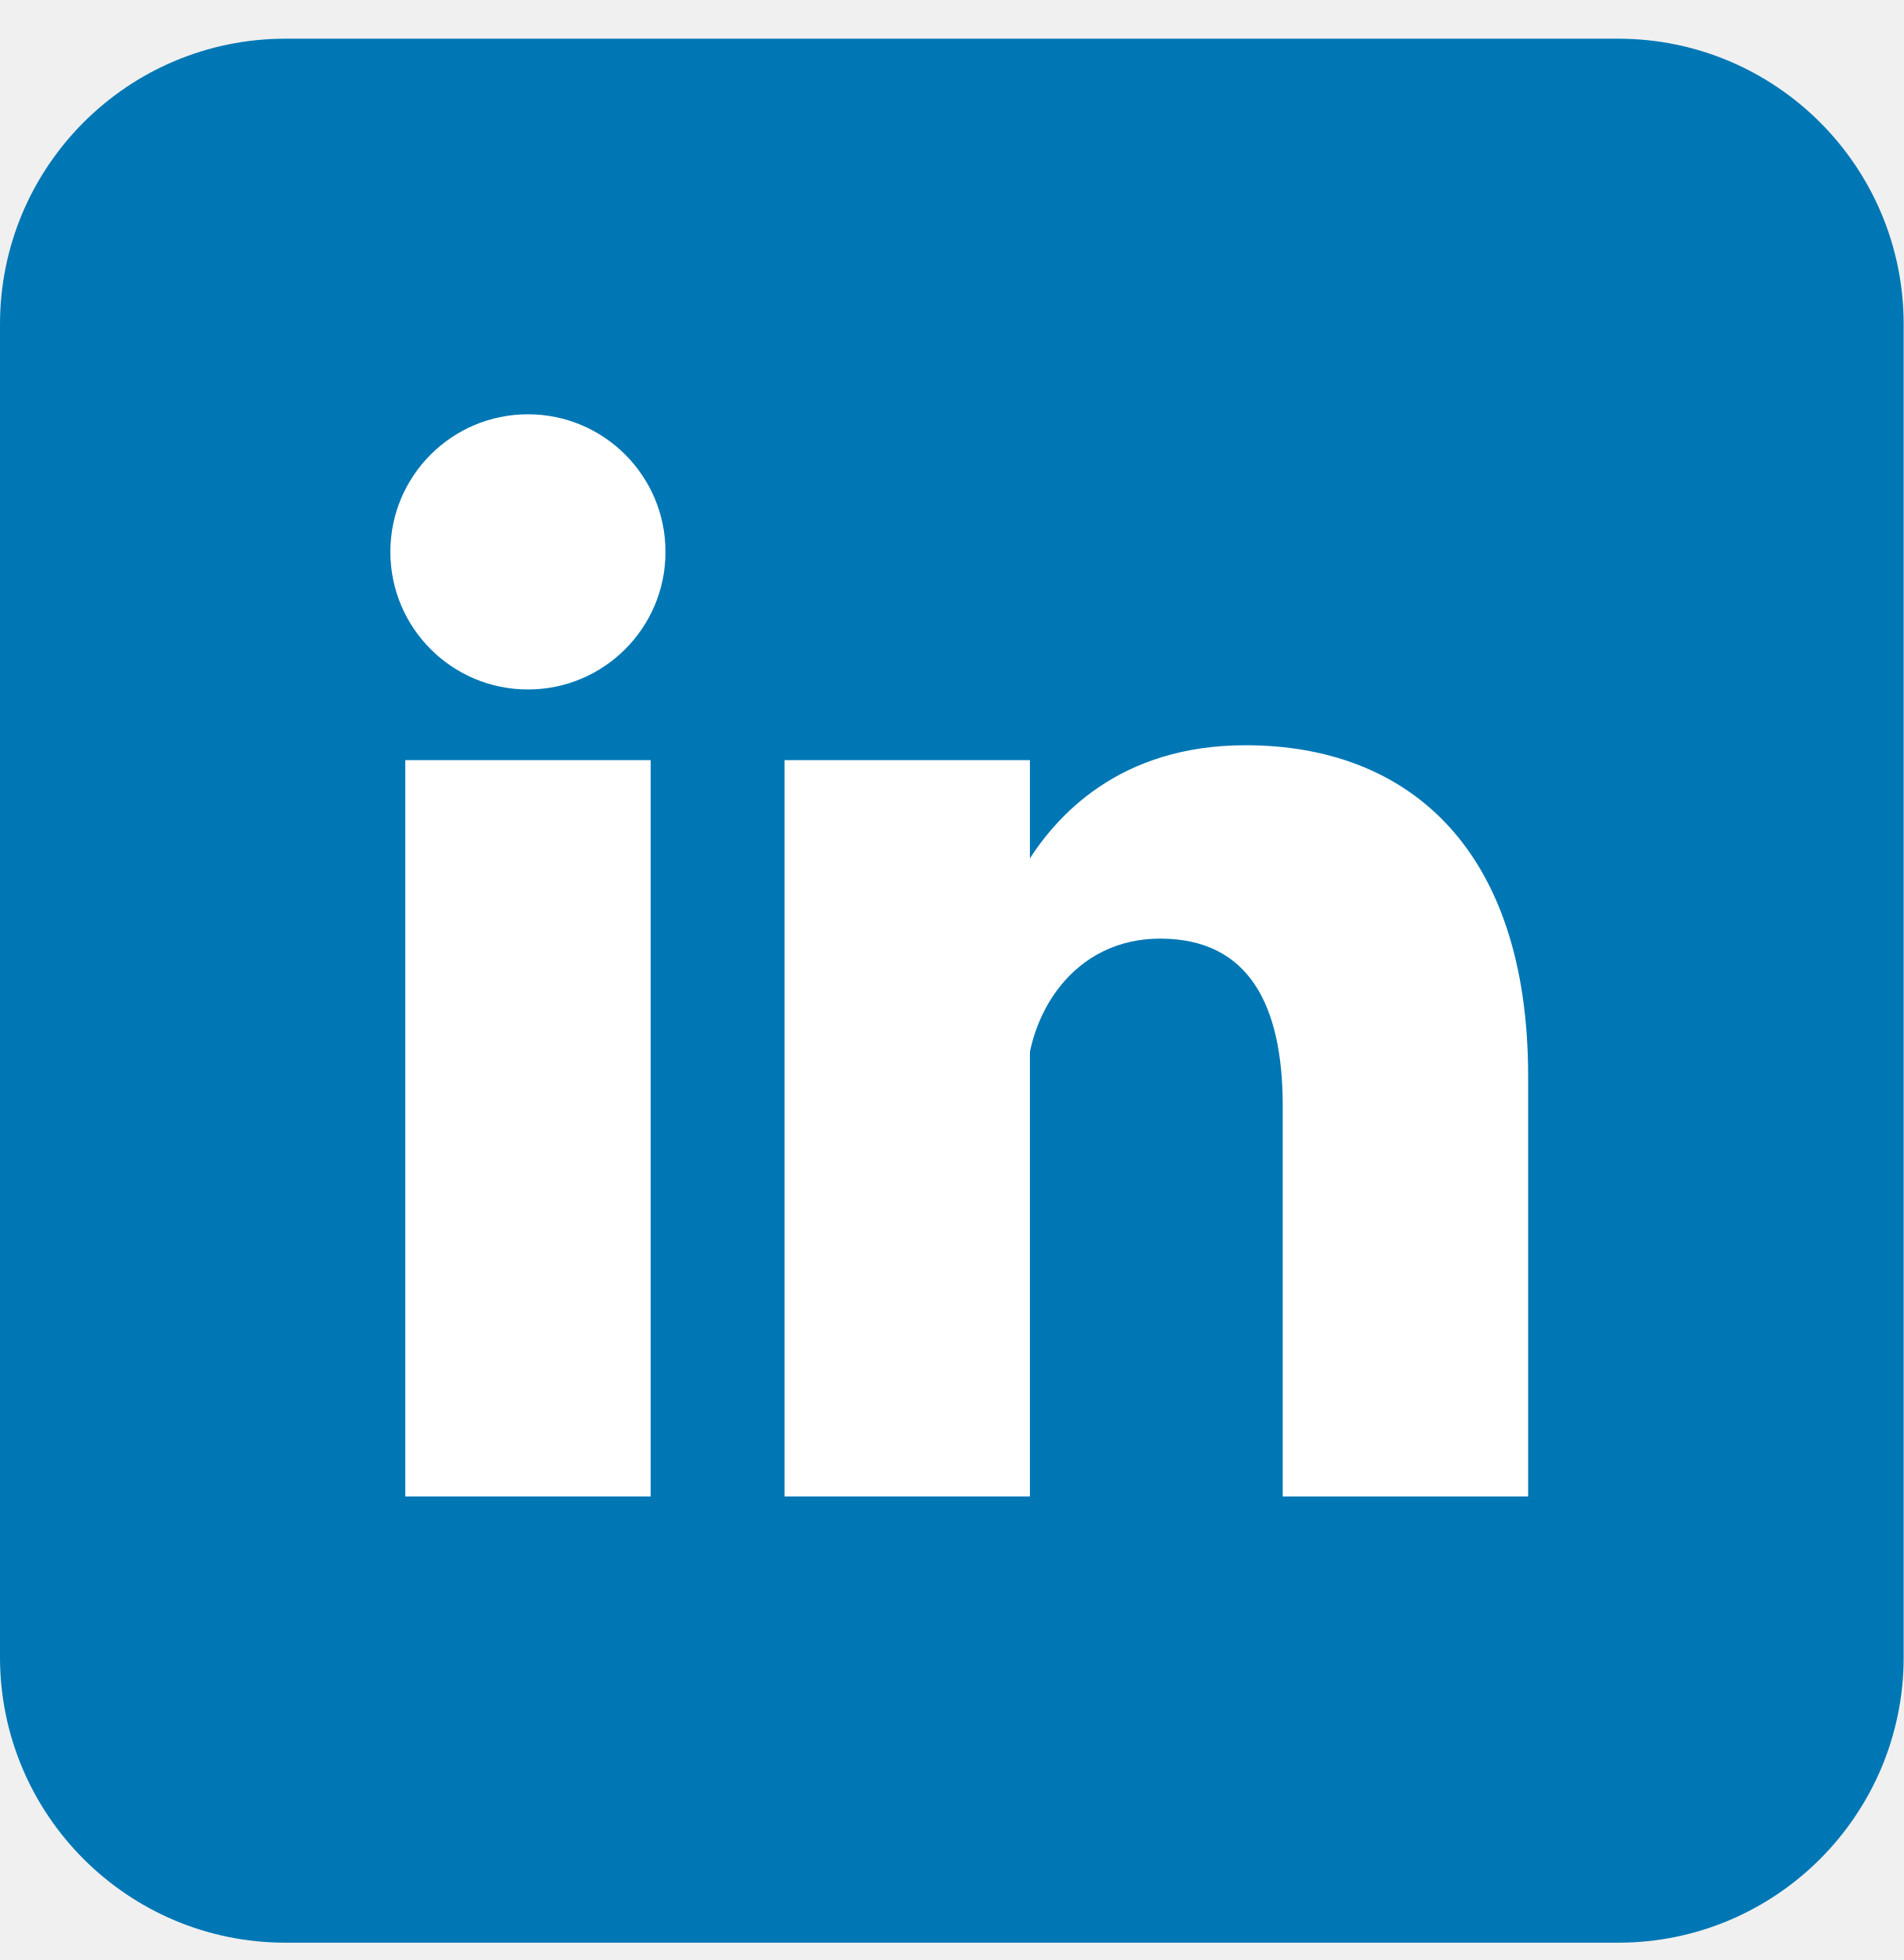
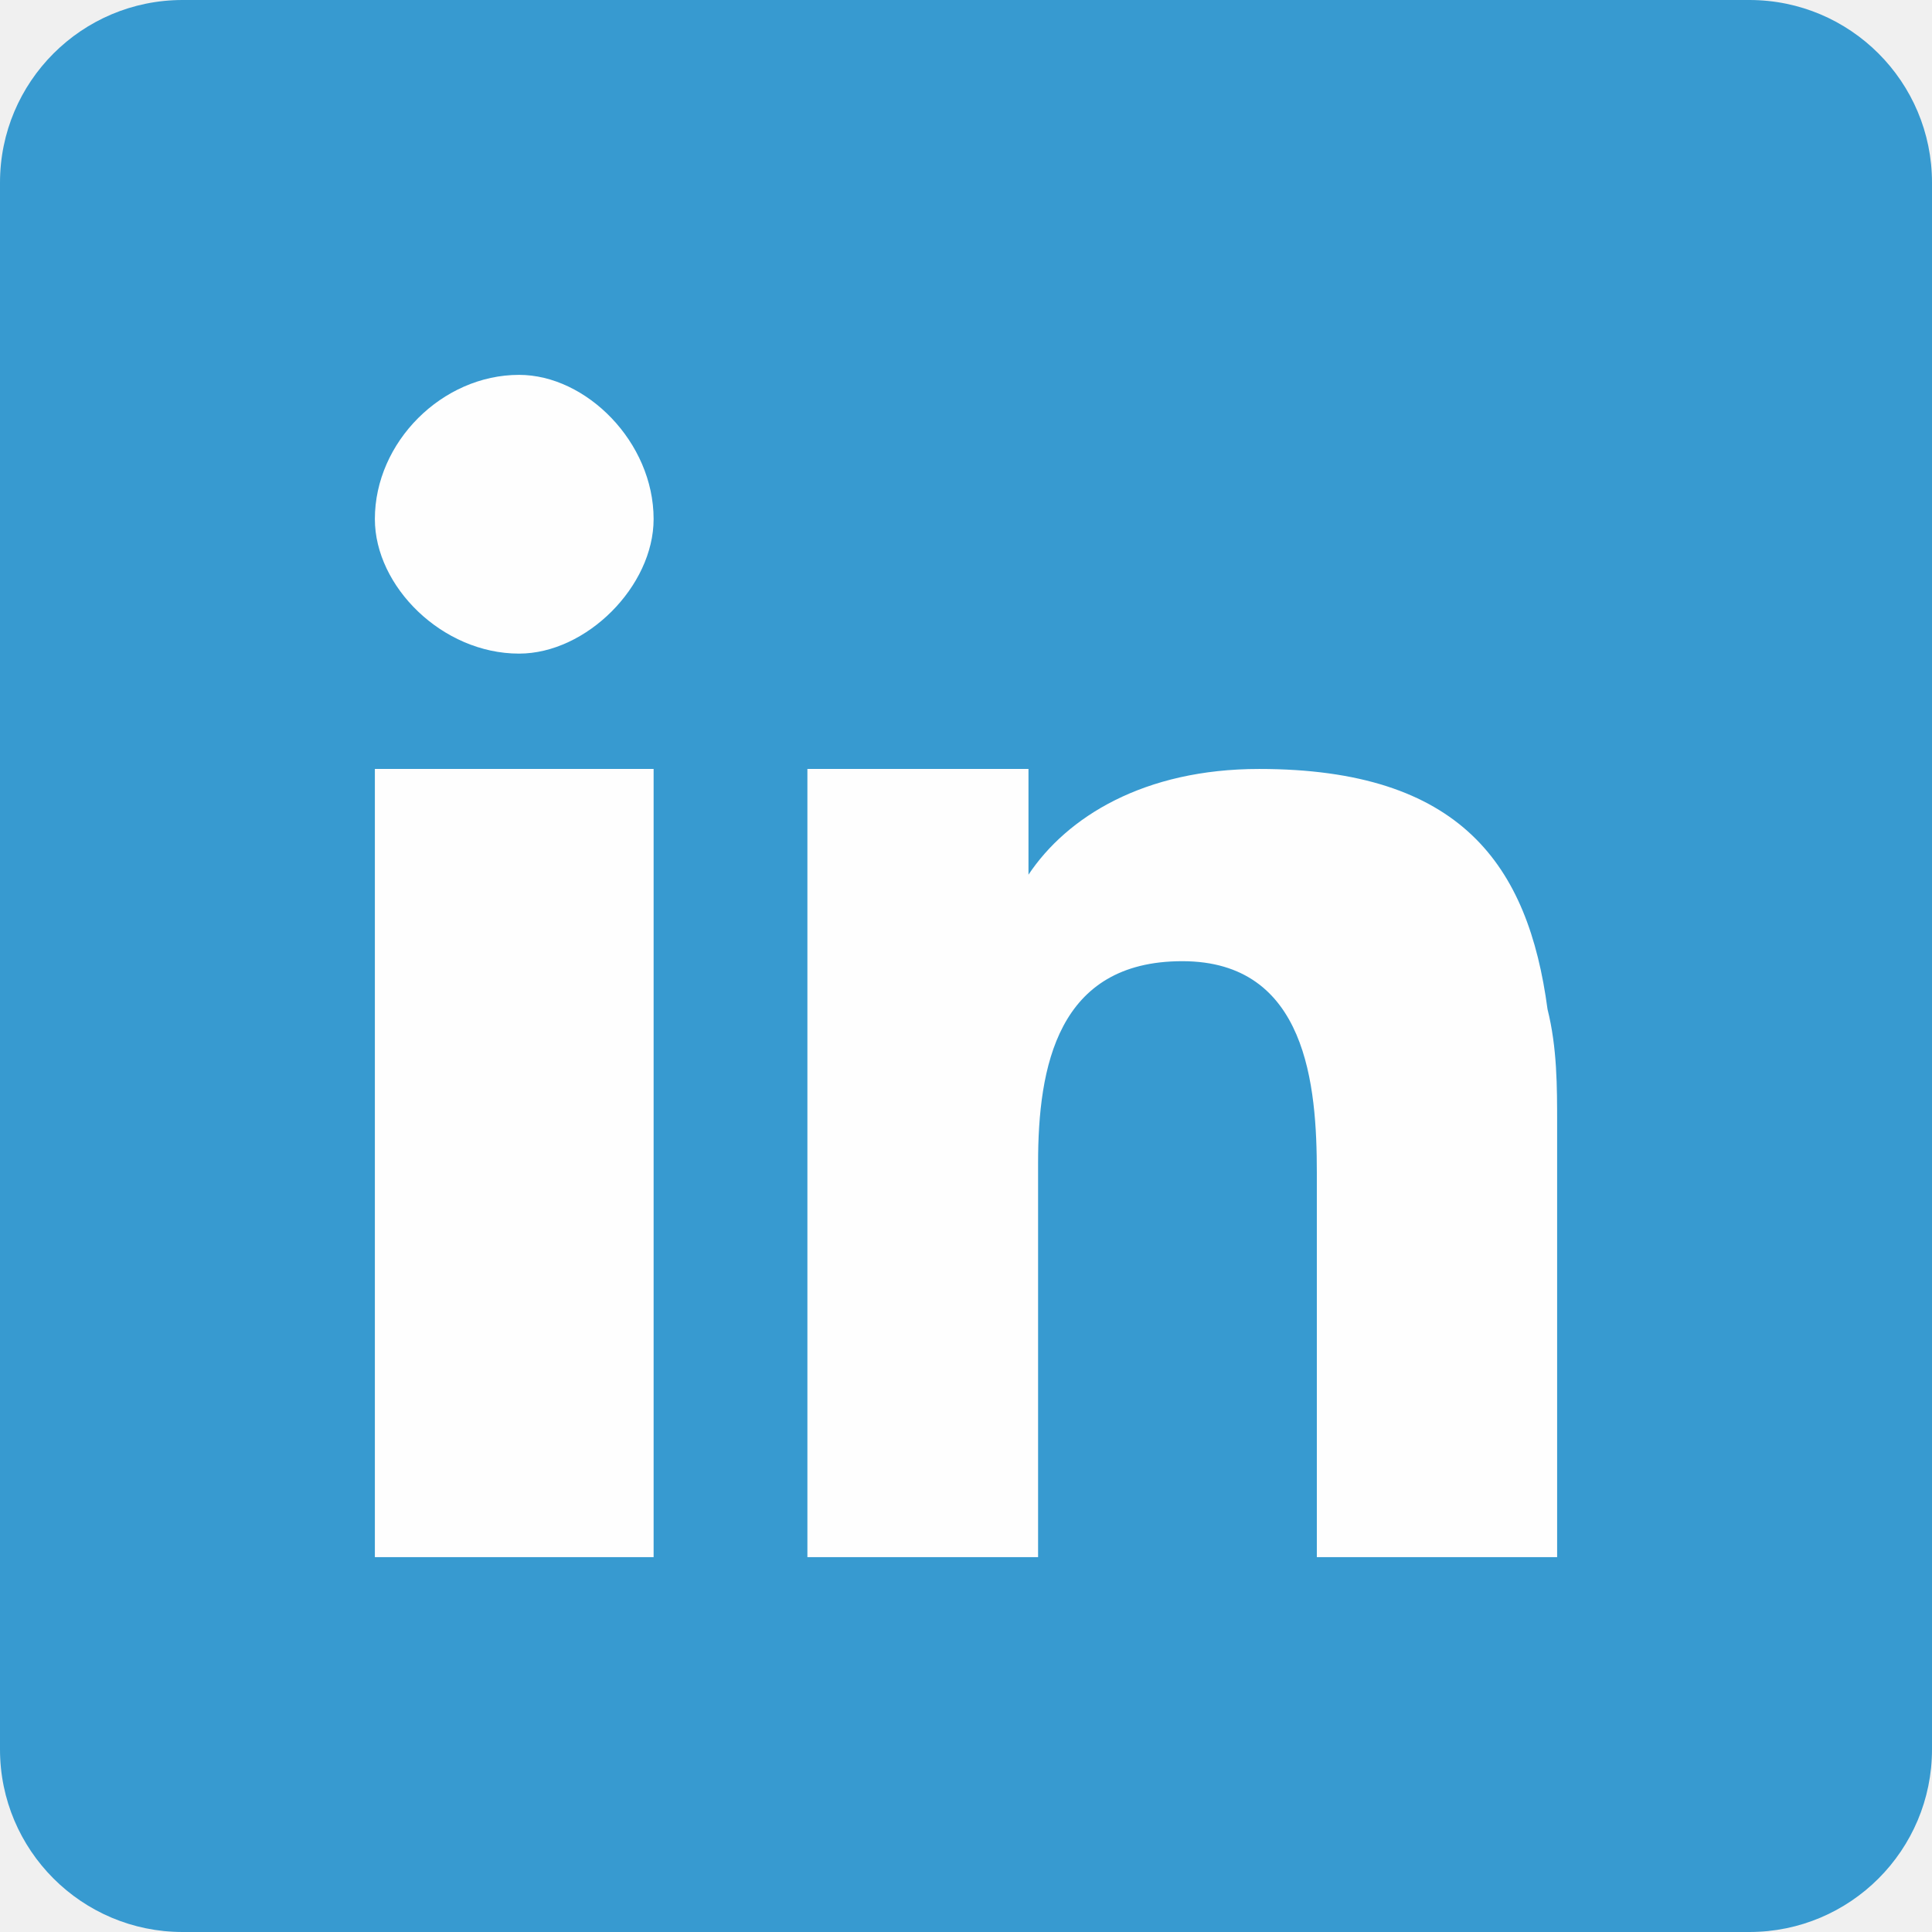
- <svg xmlns="http://www.w3.org/2000/svg" width="34" height="35" viewBox="0 0 34 35" fill="none">
-   <g clip-path="url(#clip0_360_471)">
-     <path d="M28.9 0.691H5.1C2.283 0.691 0 2.974 0 5.791V29.591C0 32.408 2.283 34.691 5.1 34.691H28.9C31.717 34.691 34 32.408 34 29.591V5.791C34 2.974 31.717 0.691 28.9 0.691Z" fill="#0077B5" />
-     <path d="M9.429 12.312C10.786 12.312 11.886 11.212 11.886 9.855C11.886 8.498 10.786 7.398 9.429 7.398C8.072 7.398 6.972 8.498 6.972 9.855C6.972 11.212 8.072 12.312 9.429 12.312Z" fill="white" />
-     <path d="M16.203 13.574V26.722ZM9.43 13.574V26.722Z" fill="white" />
-     <path d="M16.203 13.574V26.722M9.43 13.574V26.722" stroke="white" stroke-width="4.383" />
-     <path d="M18.328 19.418C18.328 18.089 19.191 16.761 20.719 16.761C22.312 16.761 22.91 17.956 22.91 19.75V26.722H27.293V19.218C27.293 15.168 25.168 13.308 22.246 13.308C19.988 13.308 18.859 14.57 18.328 15.433" fill="white" />
+ <svg xmlns="http://www.w3.org/2000/svg" width="100" height="100" viewBox="0 0 100 100" fill="none">
+   <g clip-path="url(#clip0_1043_2)">
+     <path d="M90.547 0H9.453C4.232 0 0 4.232 0 9.453V90.547C0 95.768 4.232 100 9.453 100H90.547C95.768 100 100 95.768 100 90.547V9.453C100 4.232 95.768 0 90.547 0Z" fill="#379AD0" />
+     <path fill-rule="evenodd" clip-rule="evenodd" d="M19.403 50.746V80.597H33.831V39.801H19.403V50.746ZM26.866 19.403C22.886 19.403 19.403 22.885 19.403 26.866C19.403 30.348 22.886 33.831 26.866 33.831C30.348 33.831 33.831 30.348 33.831 26.866C33.831 22.885 30.348 19.403 26.866 19.403ZM80.1 52.239C79.104 44.776 75.622 39.801 65.174 39.801C59.204 39.801 55.224 42.288 53.234 45.273V39.801H41.791V80.597H53.731V60.199C53.731 55.224 54.726 49.751 61.194 49.751C67.662 49.751 68.159 56.219 68.159 60.696V80.597H80.597V58.209C80.597 56.219 80.597 54.229 80.1 52.239Z" fill="#FEFEFE" />
  </g>
  <defs>
-     <clipPath id="clip0_360_471">
-       <rect width="34" height="34" fill="white" transform="translate(0 0.690918)" />
+     <clipPath id="clip0_1043_2">
+       <rect width="100" height="100" fill="white" />
    </clipPath>
  </defs>
</svg>
